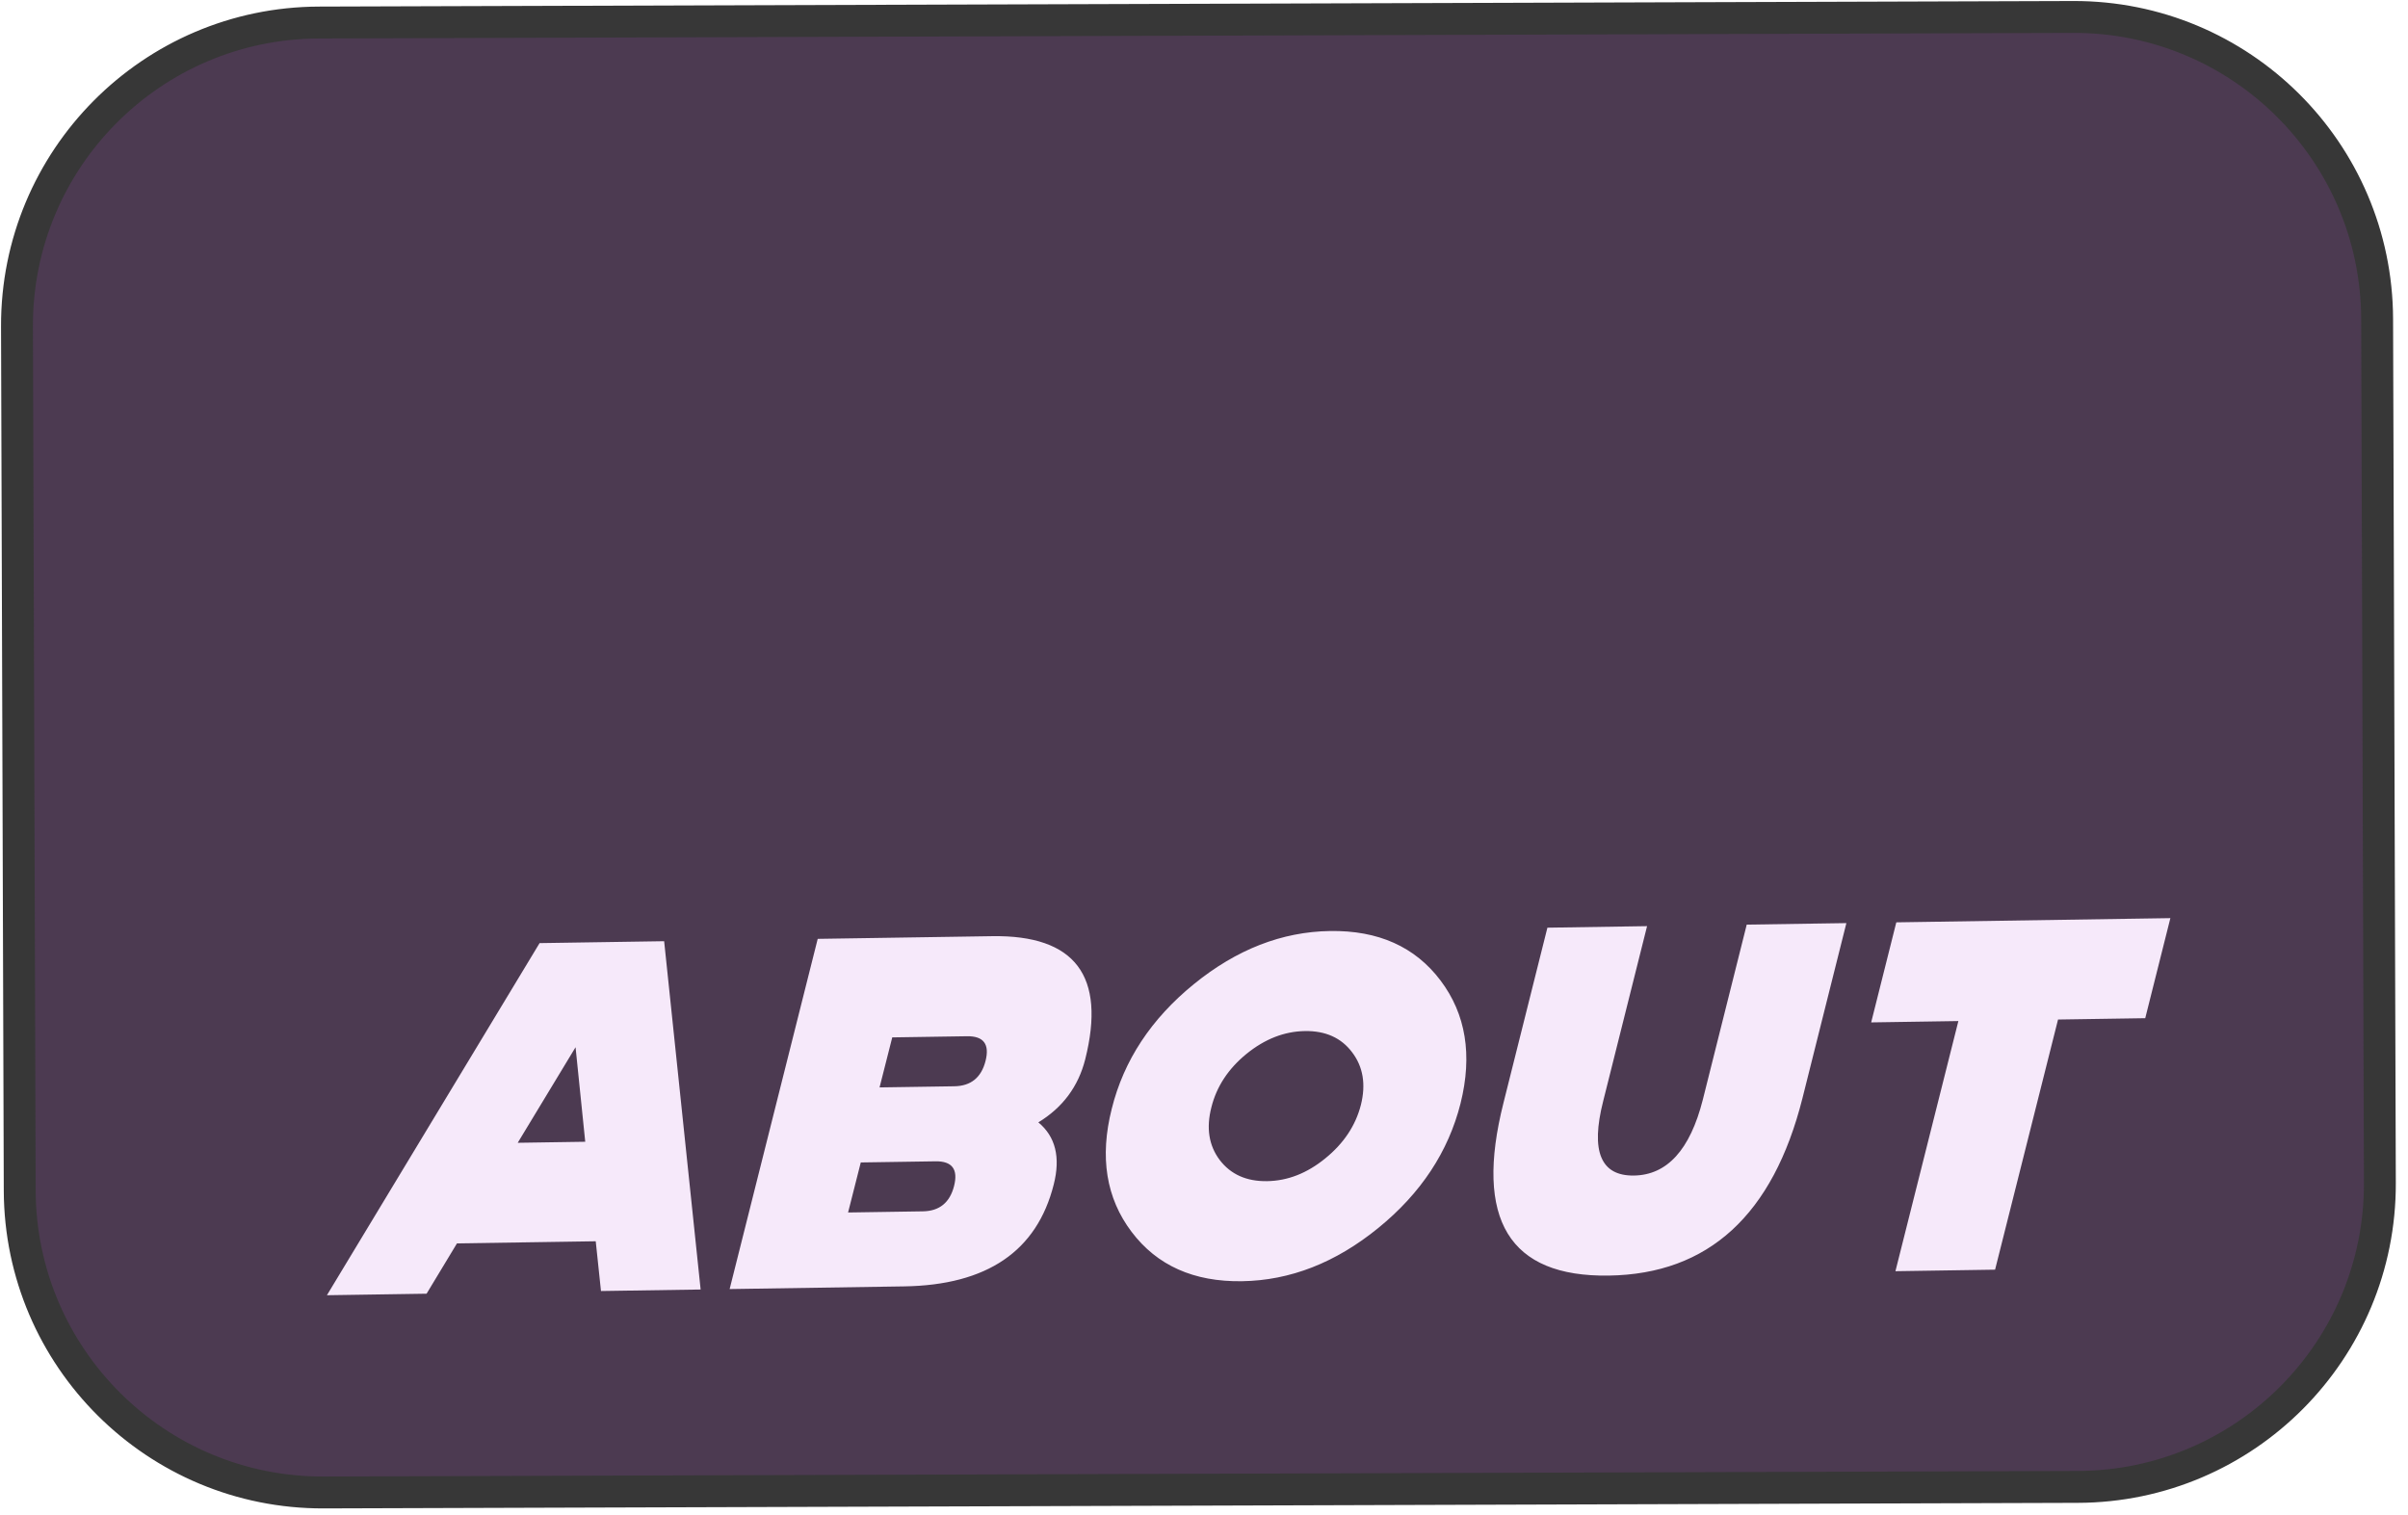
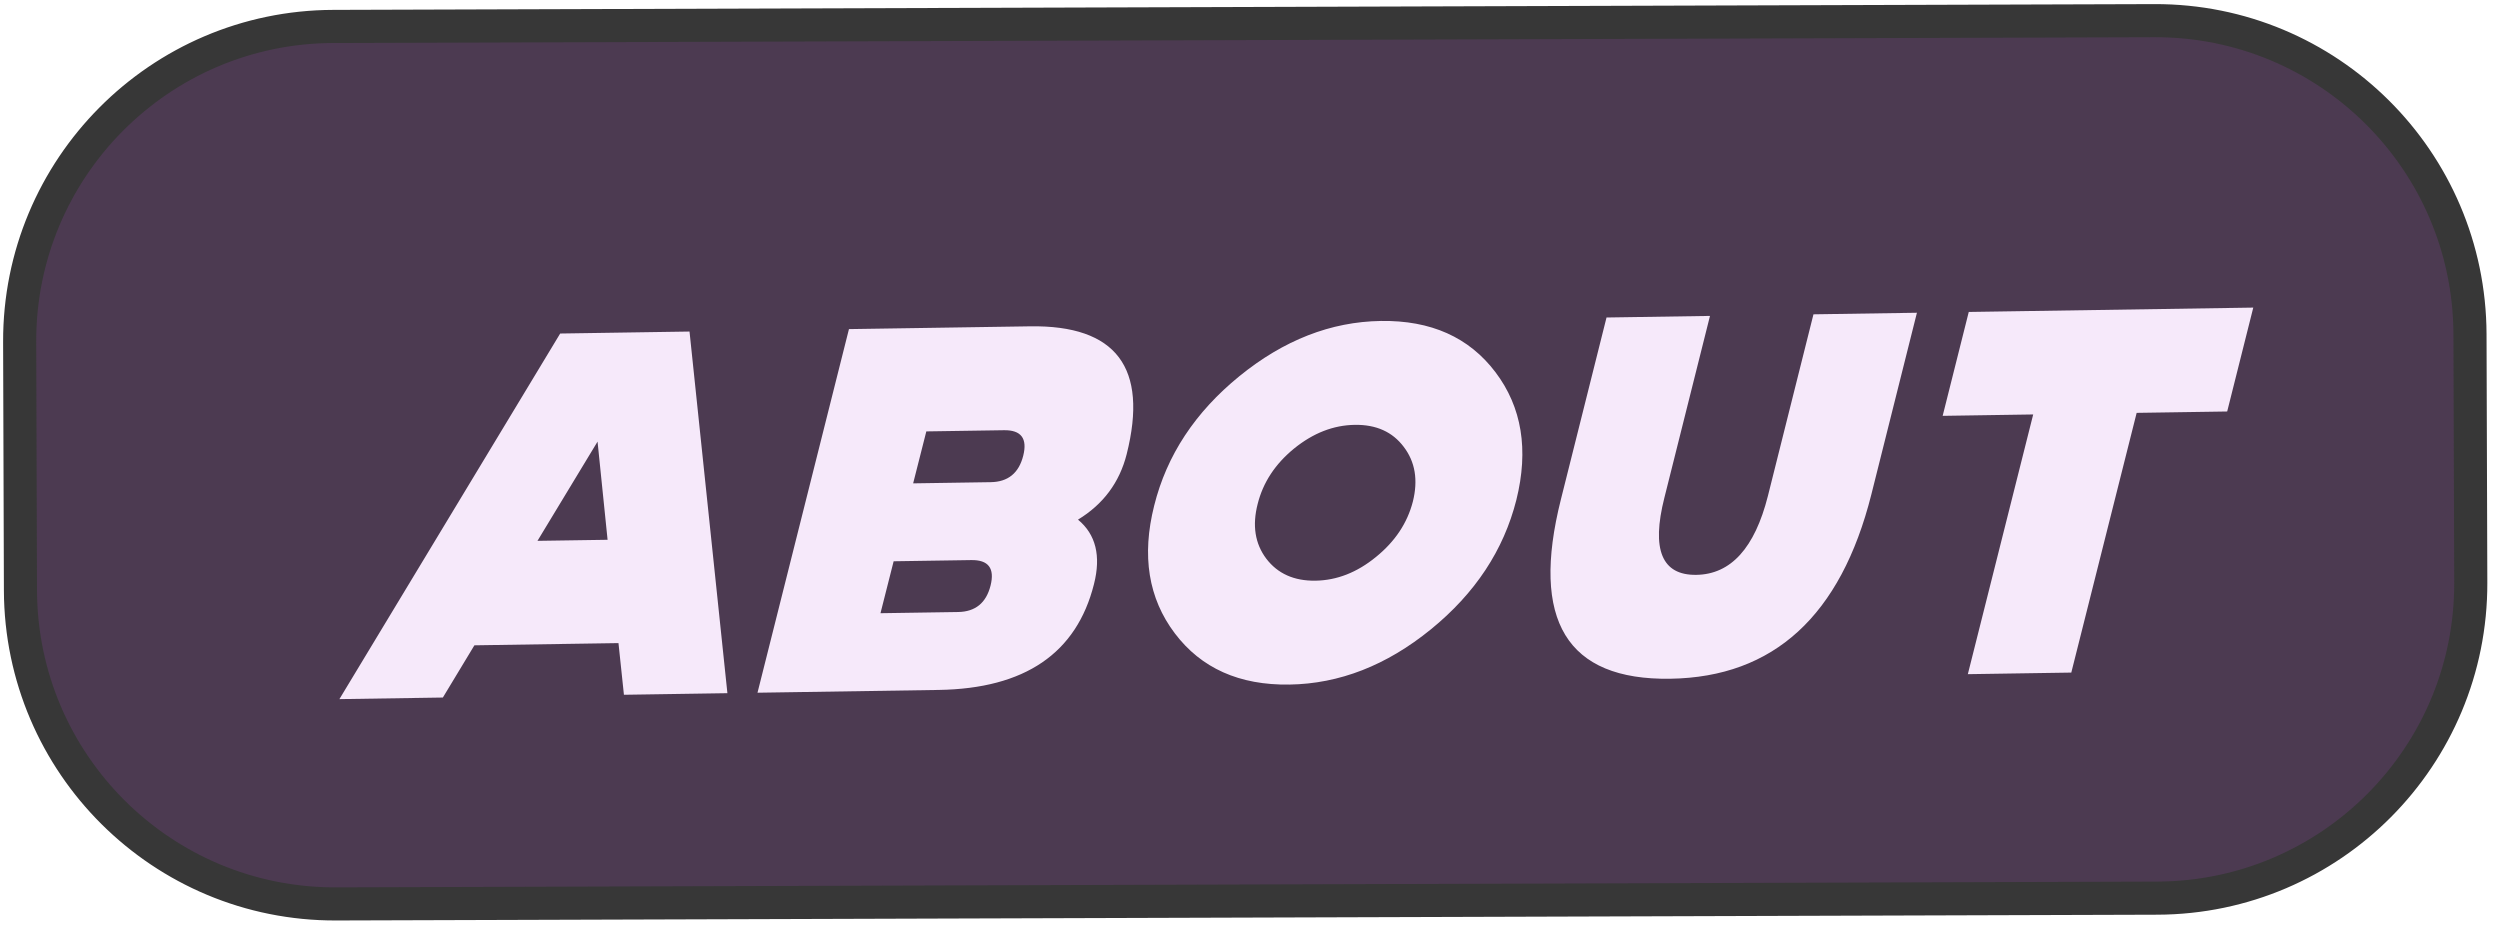
- <svg xmlns="http://www.w3.org/2000/svg" width="151" height="95" viewBox="0 0 151 95" fill="none">
-   <rect x="1.297" y="93.657" width="92.184" height="148" rx="19" transform="rotate(-90.1818 1.29687 93.6567)" fill="#4C3A51" stroke="#373737" stroke-width="2" />
-   <path d="M36.092 65.674L32.465 71.667L36.699 71.602L36.092 65.674ZM28.655 77.976L26.75 81.131L20.5 81.227L33.836 59.145L41.647 59.025L43.935 80.868L37.686 80.963L37.357 77.843L28.655 77.976ZM55.951 65.057L55.155 68.194L59.842 68.123C60.883 68.107 61.537 67.576 61.802 66.53C62.067 65.484 61.679 64.969 60.638 64.985L55.951 65.057ZM53.977 72.9L53.181 76.038L57.868 75.966C58.91 75.95 59.563 75.419 59.828 74.374C60.093 73.328 59.705 72.813 58.664 72.829L53.977 72.9ZM45.754 80.84L51.277 58.878L62.214 58.71C67.421 58.63 69.367 61.205 68.051 66.434C67.619 68.139 66.639 69.456 65.112 70.386C66.188 71.276 66.51 72.573 66.078 74.278C65.027 78.461 61.898 80.593 56.69 80.672L45.754 80.84ZM77.881 80.348C74.861 80.394 72.553 79.362 70.958 77.25C69.363 75.139 68.948 72.567 69.715 69.534C70.47 66.501 72.186 63.897 74.861 61.72C77.537 59.543 80.384 58.432 83.405 58.386C86.425 58.339 88.733 59.372 90.328 61.483C91.923 63.594 92.343 66.166 91.587 69.199C90.821 72.232 89.1 74.837 86.425 77.013C83.75 79.19 80.902 80.302 77.881 80.348ZM79.457 74.073C80.749 74.053 81.966 73.576 83.108 72.642C84.26 71.707 85.004 70.592 85.338 69.295C85.662 67.998 85.478 66.897 84.787 65.99C84.106 65.084 83.12 64.641 81.829 64.66C80.537 64.68 79.315 65.157 78.163 66.092C77.021 67.026 76.288 68.141 75.964 69.438C75.63 70.735 75.803 71.837 76.483 72.743C77.174 73.649 78.166 74.093 79.457 74.073ZM94.281 69.158L97.034 58.177L103.284 58.081L100.53 69.062C99.734 72.2 100.378 73.752 102.461 73.721C104.544 73.689 105.983 72.104 106.779 68.966L109.533 57.985L115.782 57.89L113.028 68.871C111.182 76.191 107.134 79.9 100.885 79.995C94.635 80.091 92.434 76.479 94.281 69.158ZM125.107 79.624L118.858 79.72L122.805 64.033L117.337 64.117L118.913 57.842L136.099 57.578L134.523 63.853L129.055 63.937L125.107 79.624Z" fill="#F6E9FA" />
+ <svg xmlns="http://www.w3.org/2000/svg" width="151" height="56" viewBox="0 0 151 56" fill="none">
+   <rect x="1.295" y="54.657" width="53" height="148" rx="19" transform="rotate(-90.1818 1.29541 54.6567)" fill="#4C3A51" stroke="#373737" stroke-width="2" />
+   <path d="M36.092 26.674L32.464 32.667L36.698 32.603L36.092 26.674ZM28.654 38.977L26.749 42.131L20.5 42.227L33.835 20.145L41.647 20.025L43.935 41.868L37.685 41.964L37.356 38.843L28.654 38.977ZM55.95 26.057L55.154 29.195L59.841 29.123C60.883 29.107 61.536 28.576 61.802 27.53C62.067 26.484 61.679 25.969 60.637 25.985L55.95 26.057ZM53.976 33.901L53.181 37.038L57.867 36.966C58.909 36.95 59.562 36.42 59.828 35.374C60.093 34.328 59.705 33.813 58.663 33.829L53.976 33.901ZM45.753 41.84L51.277 19.878L62.213 19.71C67.421 19.631 69.367 22.205 68.051 27.434C67.619 29.139 66.639 30.456 65.111 31.386C66.187 32.276 66.509 33.573 66.077 35.278C65.026 39.461 61.897 41.593 56.69 41.672L45.753 41.84ZM77.881 41.348C74.86 41.394 72.552 40.362 70.957 38.251C69.362 36.139 68.948 33.567 69.714 30.534C70.47 27.502 72.185 24.897 74.861 22.72C77.536 20.544 80.384 19.432 83.404 19.386C86.425 19.34 88.733 20.372 90.328 22.483C91.923 24.594 92.342 27.166 91.587 30.199C90.82 33.232 89.1 35.837 86.424 38.014C83.749 40.19 80.901 41.302 77.881 41.348ZM79.457 35.073C80.748 35.053 81.965 34.576 83.107 33.642C84.26 32.708 85.003 31.592 85.337 30.295C85.661 28.998 85.478 27.897 84.787 26.991C84.106 26.084 83.12 25.641 81.828 25.661C80.537 25.68 79.315 26.157 78.162 27.092C77.02 28.026 76.287 29.142 75.963 30.439C75.629 31.735 75.802 32.837 76.483 33.743C77.174 34.65 78.165 35.093 79.457 35.073ZM94.28 30.158L97.034 19.177L103.283 19.081L100.529 30.062C99.734 33.2 100.377 34.753 102.46 34.721C104.543 34.689 105.983 33.104 106.779 29.966L109.533 18.985L115.782 18.89L113.028 29.871C111.181 37.192 107.134 40.9 100.884 40.996C94.635 41.091 92.434 37.479 94.28 30.158ZM125.106 40.624L118.857 40.72L122.805 25.033L117.337 25.117L118.913 18.842L136.098 18.579L134.522 24.854L129.054 24.937L125.106 40.624Z" fill="#F6E9FA" />
</svg>
